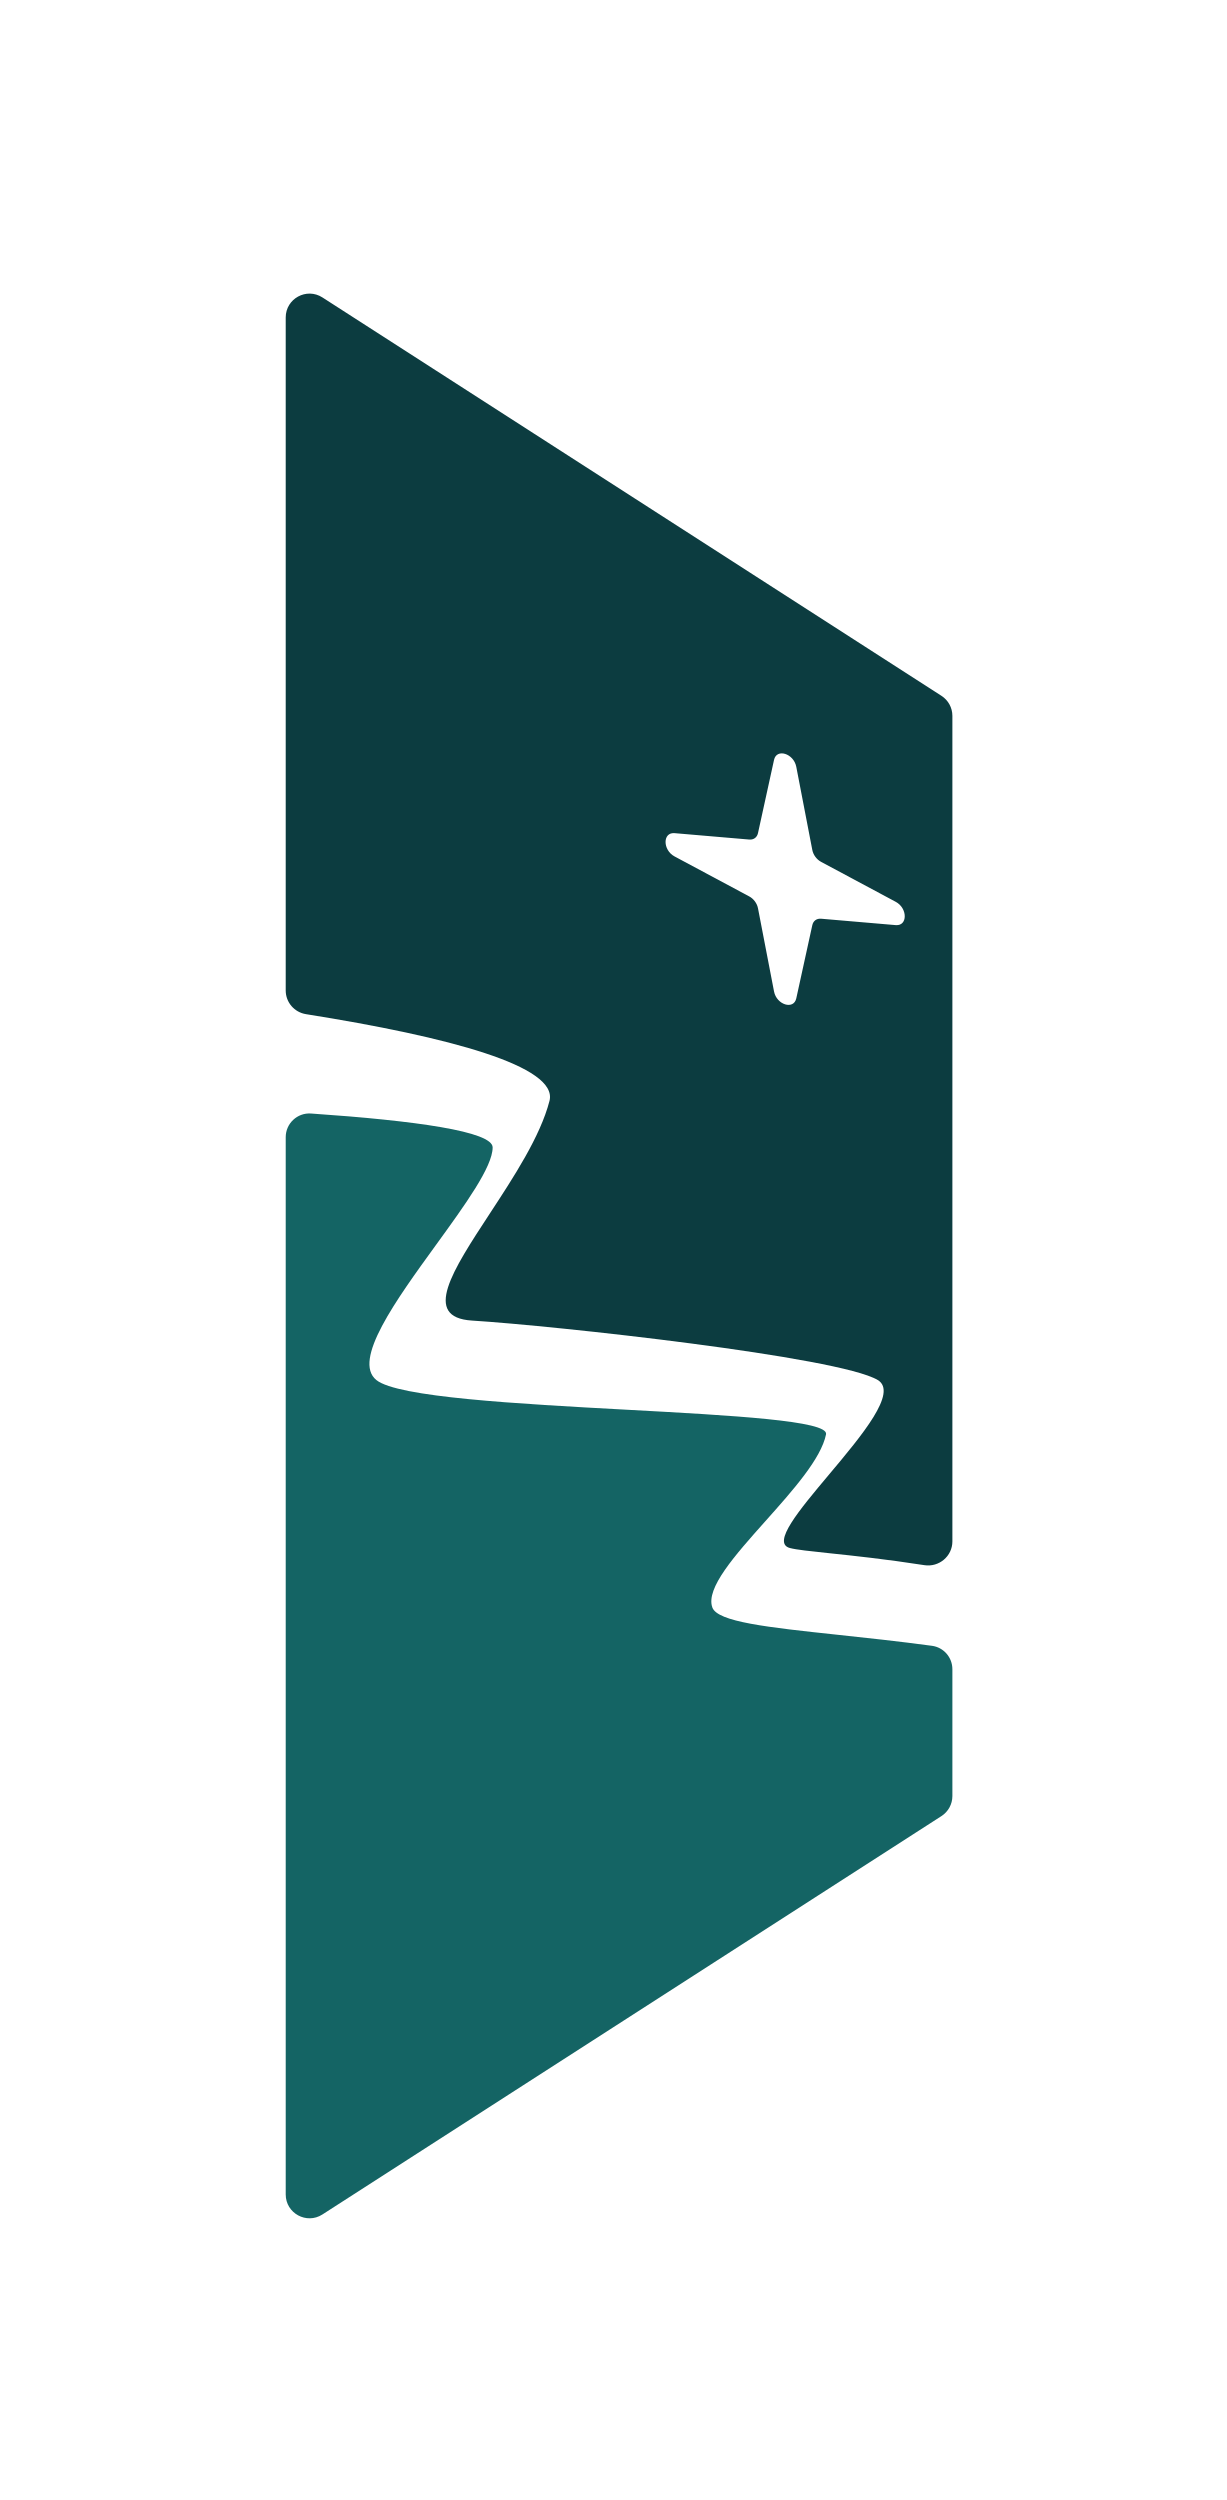
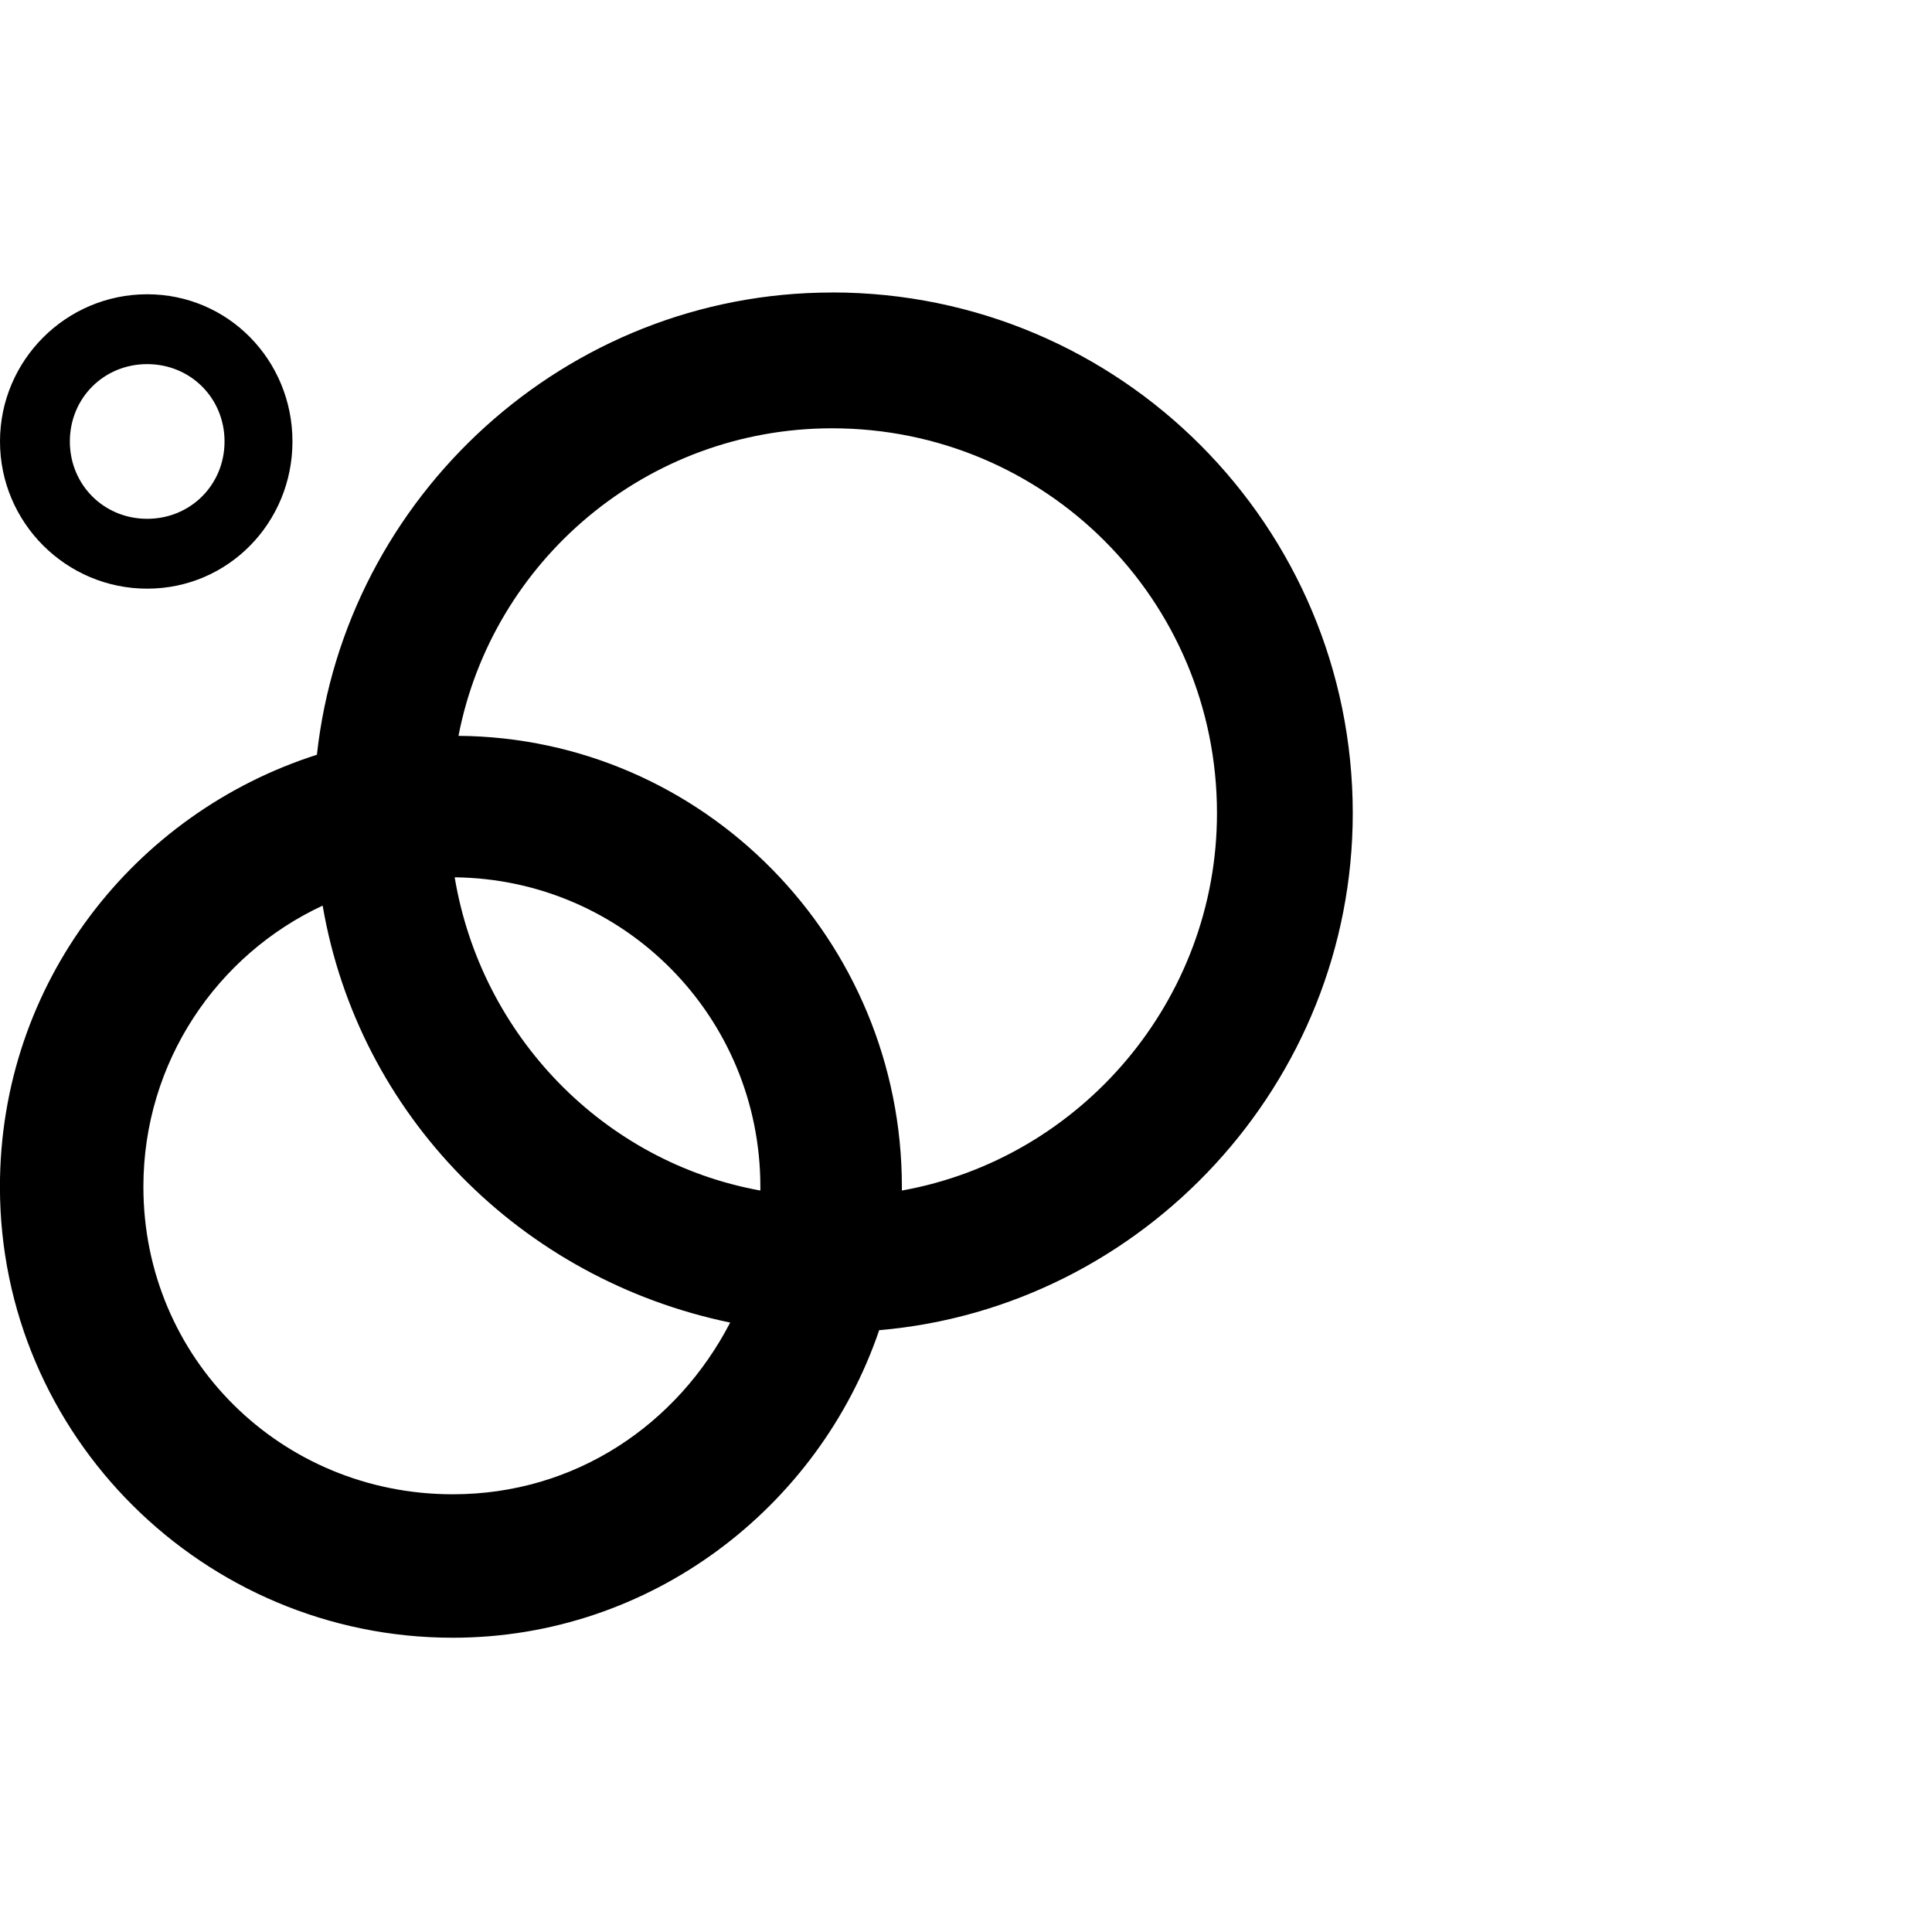
- <svg xmlns="http://www.w3.org/2000/svg" width="103" height="210" viewBox="0 0 103 210" fill="none">
-   <path fill-rule="evenodd" clip-rule="evenodd" d="M24 26.666C24 25.083 25.751 24.127 27.082 24.984L79.082 58.449C79.654 58.817 80 59.451 80 60.131V129.479C80 130.724 78.875 131.665 77.646 131.473C74.421 130.971 71.69 130.683 69.683 130.472C68.049 130.3 66.896 130.179 66.349 130.033C64.804 129.621 67.118 126.865 69.63 123.872C72.414 120.556 75.442 116.948 73.73 115.921C70.474 113.967 46.592 111.362 39.645 110.928C35.426 110.664 38.012 106.718 41.132 101.957C43.149 98.878 45.391 95.458 46.158 92.474C46.905 89.567 37.756 87.107 25.701 85.189C24.725 85.034 24 84.194 24 83.205V26.666ZM65.019 63.829C65.235 62.843 66.671 63.288 66.887 64.409L68.234 71.399C68.313 71.808 68.6 72.198 68.968 72.394L75.244 75.755C76.25 76.293 76.25 77.796 75.244 77.71L68.968 77.172C68.6 77.141 68.313 77.352 68.234 77.713L66.887 83.866C66.671 84.852 65.235 84.406 65.019 83.286L63.671 76.296C63.593 75.886 63.306 75.497 62.938 75.3L56.662 71.94C55.656 71.401 55.656 69.898 56.662 69.985L62.938 70.522C63.306 70.554 63.593 70.342 63.671 69.982L65.019 63.829Z" fill="#0C3C40" />
-   <path d="M24 184.334V95.524C24 94.371 24.973 93.457 26.122 93.535C34.927 94.137 41.382 95.045 41.382 96.382C41.382 98.013 39.074 101.195 36.638 104.554L36.638 104.554C33.238 109.243 29.588 114.277 31.612 115.921C33.395 117.37 43.425 117.916 52.701 118.42C61.497 118.899 69.616 119.341 69.388 120.48C68.979 122.525 66.597 125.194 64.304 127.765C61.727 130.654 59.261 133.418 59.836 135.026C60.27 136.242 64.49 136.694 70.399 137.326C72.797 137.582 75.474 137.869 78.288 138.248C79.272 138.381 80 139.224 80 140.217V150.869C80 151.549 79.654 152.183 79.082 152.551L27.082 186.016C25.751 186.873 24 185.917 24 184.334Z" fill="#146464" />
+ <svg xmlns="http://www.w3.org/2000/svg" fill="#000000" width="800px" height="800px" viewBox="0 0 32 32" version="1.1">
+   <path d="M13.781 4.844c4.781 0 8.625 3.875 8.625 8.625 0 4.469-3.469 8.188-7.844 8.563-1 2.938-3.781 5.094-7.063 5.094-4.125 0-7.5-3.344-7.5-7.469 0-3.375 2.219-6.188 5.25-7.156 0.469-4.281 4.125-7.656 8.531-7.656zM2.438 9.75c-1.344 0-2.438-1.094-2.438-2.438s1.094-2.438 2.438-2.438 2.406 1.094 2.406 2.438-1.063 2.438-2.406 2.438zM2.438 6.031c-0.719 0-1.281 0.563-1.281 1.281s0.563 1.281 1.281 1.281 1.281-0.563 1.281-1.281-0.563-1.281-1.281-1.281zM14.938 19.719c2.969-0.531 5.219-3.156 5.219-6.25 0-3.531-2.844-6.375-6.375-6.375-3.063 0-5.625 2.188-6.188 5.094 4.063 0.031 7.344 3.375 7.344 7.469v0.063zM12.594 19.719v-0.063c0-2.813-2.25-5.094-5.063-5.125 0.438 2.625 2.469 4.719 5.063 5.188zM7.5 24.75c2.031 0 3.719-1.156 4.594-2.844-3.469-0.719-6.156-3.438-6.75-6.906-1.75 0.813-2.969 2.594-2.969 4.656 0 2.844 2.281 5.094 5.125 5.094z" />
</svg>
